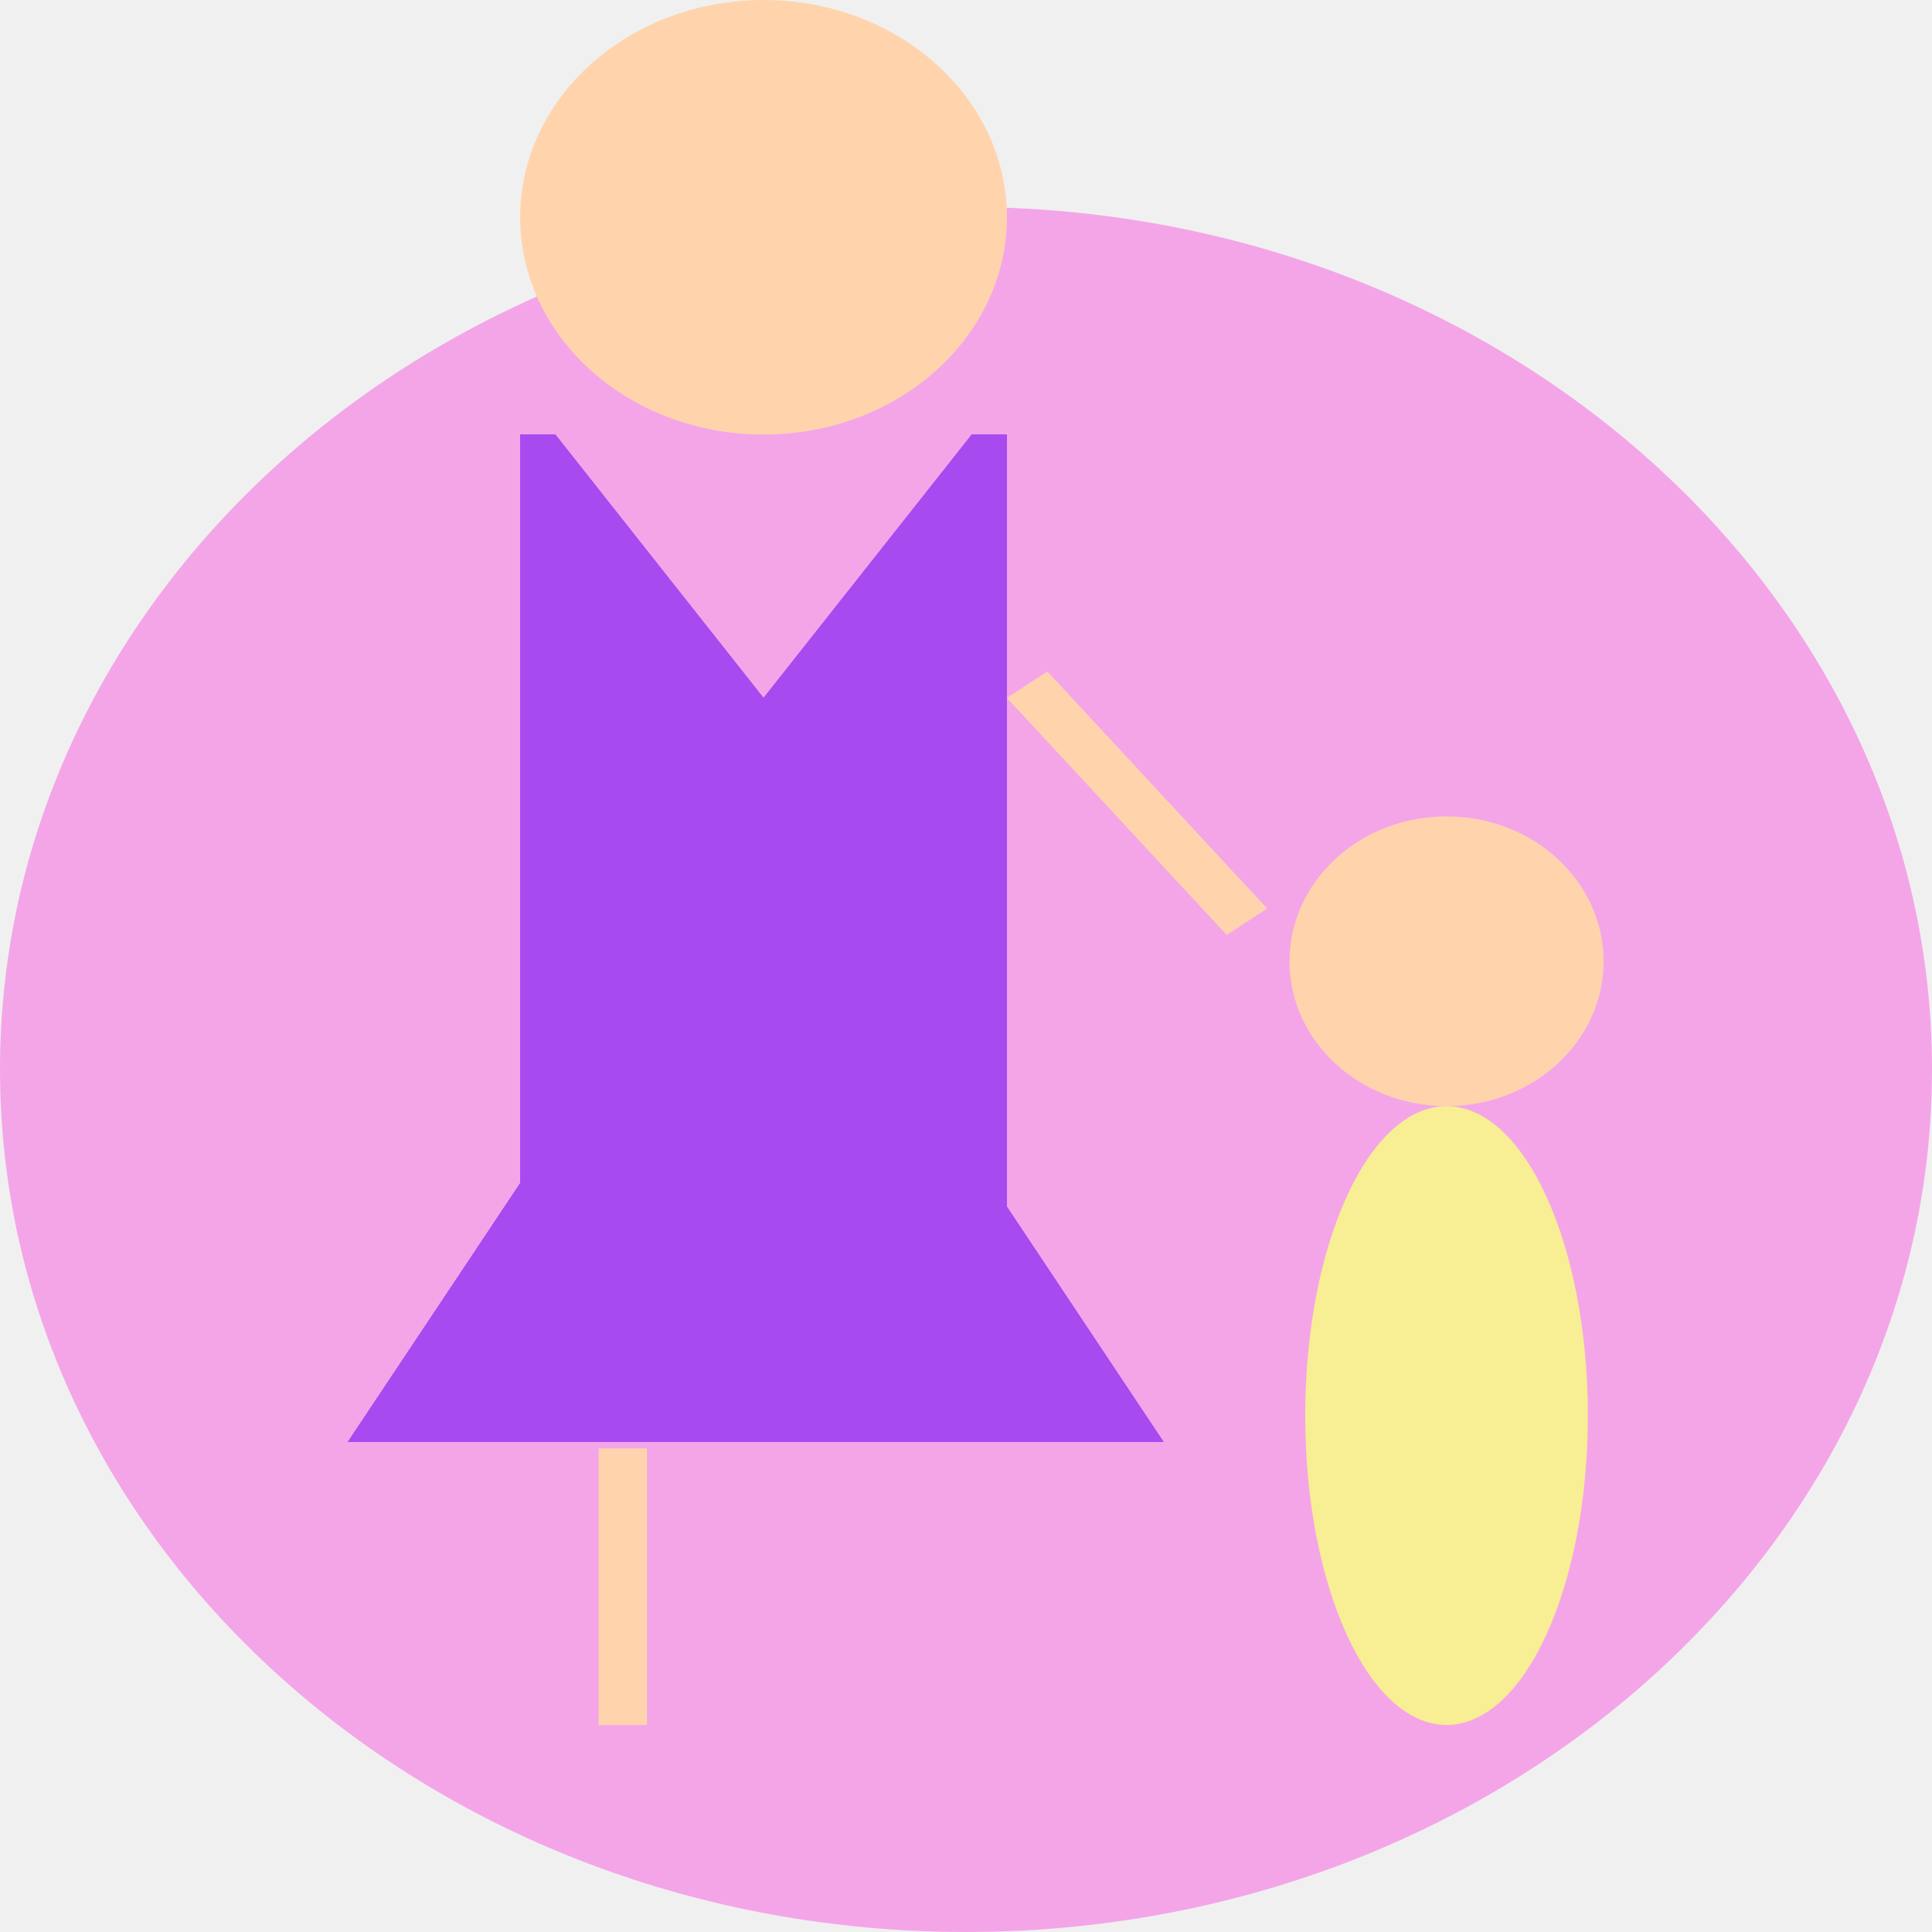
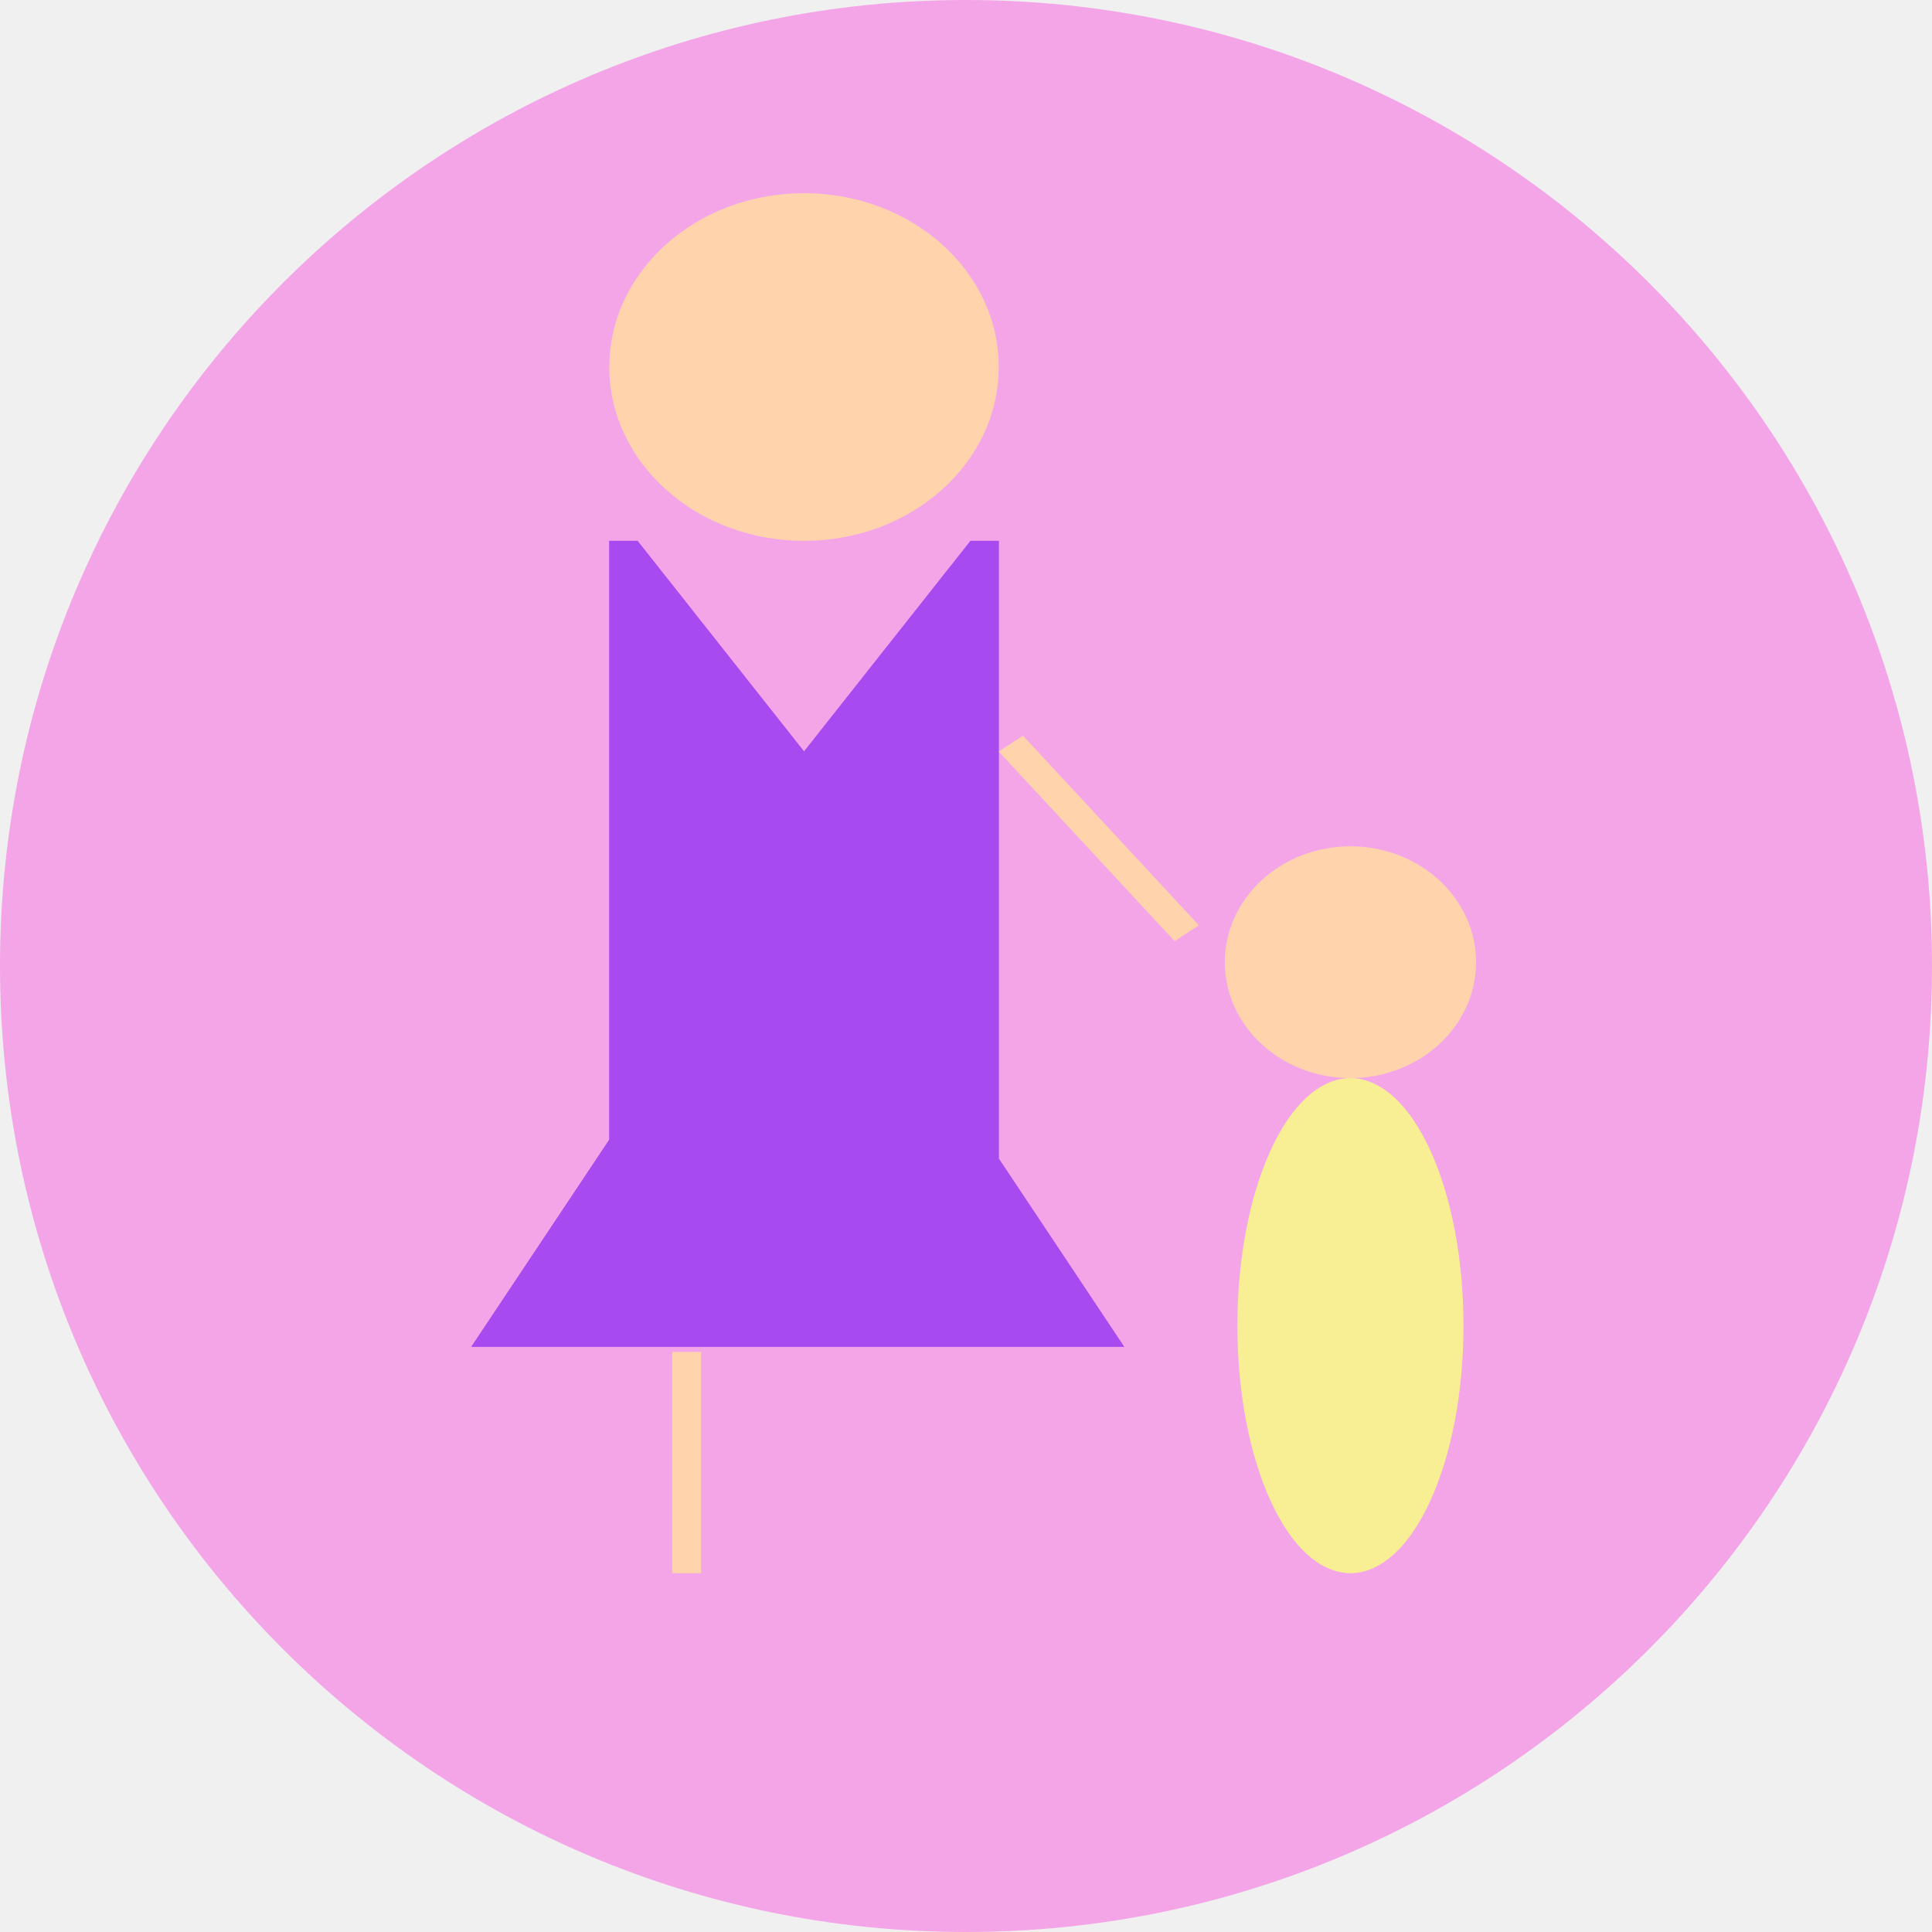
- <svg xmlns="http://www.w3.org/2000/svg" width="120" height="120" viewBox="0 0 120 120" fill="none">
-   <ellipse cx="60" cy="66.428" rx="60" ry="53.571" fill="#F4A5E8" />
-   <ellipse cx="47.425" cy="13.495" rx="15.116" ry="13.495" fill="#FFD4AD" />
-   <ellipse cx="89.848" cy="59.706" rx="9.752" ry="8.997" fill="#FFD4AD" />
+ <svg xmlns="http://www.w3.org/2000/svg" width="200" height="200" viewBox="0 0 200 200" fill="none">
+   <circle cx="100" cy="100" r="100" fill="#F4A5E8" />
+   <ellipse cx="83.233" cy="37.993" rx="20.155" ry="17.994" fill="#FFD4AD" />
+   <ellipse cx="139.797" cy="99.608" rx="13.003" ry="11.996" fill="#FFD4AD" />
  <mask id="path-4-inside-1" fill="white">
-     <path fill-rule="evenodd" clip-rule="evenodd" d="M47.425 43.348L60.354 26.99H62.541V74.948L72.275 89.558H21.6L32.309 73.484V26.99H34.496L47.425 43.348Z" />
+     <path fill-rule="evenodd" clip-rule="evenodd" d="M83.233 77.797L100.472 55.987H103.388V119.931L116.366 139.411H48.8L63.078 117.979V55.987H65.994L83.233 77.797Z" />
  </mask>
-   <path fill-rule="evenodd" clip-rule="evenodd" d="M47.425 43.348L60.354 26.99H62.541V74.948L72.275 89.558H21.6L32.309 73.484V26.99H34.496L47.425 43.348Z" fill="#A74AF0" />
-   <path d="M60.354 26.99V23.99H58.901L58.001 25.13L60.354 26.99ZM47.425 43.348L45.071 45.208L47.425 48.186L49.779 45.208L47.425 43.348ZM62.541 26.99H65.541V23.99H62.541V26.99ZM62.541 74.948H59.541V75.856L60.044 76.611L62.541 74.948ZM72.275 89.558V92.558H77.878L74.771 87.895L72.275 89.558ZM21.6 89.558L19.103 87.895L15.996 92.558H21.6V89.558ZM32.309 73.484L34.806 75.148L35.309 74.392V73.484H32.309ZM32.309 26.99V23.99H29.309V26.99H32.309ZM34.496 26.99L36.849 25.13L35.948 23.99H34.496V26.99ZM58.001 25.13L45.071 41.487L49.779 45.208L62.708 28.851L58.001 25.13ZM62.541 23.99H60.354V29.99H62.541V23.99ZM65.541 74.948V26.99H59.541V74.948H65.541ZM60.044 76.611L69.778 91.222L74.771 87.895L65.038 73.285L60.044 76.611ZM72.275 86.558H21.6V92.558H72.275V86.558ZM24.097 91.222L34.806 75.148L29.812 71.821L19.103 87.895L24.097 91.222ZM29.309 26.99V73.484H35.309V26.99H29.309ZM34.496 23.99H32.309V29.99H34.496V23.99ZM49.779 41.487L36.849 25.13L32.142 28.851L45.071 45.208L49.779 41.487Z" fill="#A74AF0" mask="url(#path-4-inside-1)" />
-   <line x1="38.685" y1="89.967" x2="38.685" y2="107.143" stroke="#FFD4AD" stroke-width="3" />
-   <line y1="-1.5" x2="20.078" y2="-1.5" transform="matrix(0.679994 0.733217 -0.837567 0.546334 62.5411 43.3478)" stroke="#FFD4AD" stroke-width="3" />
-   <path d="M97.125 87.923C97.125 93.066 96.17 97.649 94.69 100.89C93.149 104.265 91.325 105.643 89.848 105.643C88.37 105.643 86.547 104.265 85.006 100.89C83.526 97.649 82.57 93.066 82.57 87.923C82.57 82.78 83.526 78.196 85.006 74.955C86.547 71.581 88.37 70.202 89.848 70.202C91.325 70.202 93.149 71.581 94.69 74.955C96.17 78.196 97.125 82.78 97.125 87.923Z" fill="#F8EE94" stroke="#F8EE94" stroke-width="3" />
+   <path fill-rule="evenodd" clip-rule="evenodd" d="M83.233 77.797L100.472 55.987H103.388V119.931L116.366 139.411H48.8L63.078 117.979V55.987H65.994L83.233 77.797Z" fill="#A74AF0" />
+   <path d="M100.472 55.987V52.987H99.02L98.119 54.127L100.472 55.987ZM83.233 77.797L80.88 79.657L83.233 82.635L85.587 79.657L83.233 77.797ZM103.388 55.987H106.388V52.987H103.388V55.987ZM103.388 119.931H100.388V120.839L100.891 121.594L103.388 119.931ZM116.366 139.411V142.411H121.97L118.863 137.748L116.366 139.411ZM48.8 139.411L46.303 137.748L43.197 142.411H48.8V139.411ZM63.078 117.979L65.575 119.642L66.078 118.887V117.979H63.078ZM63.078 55.987V52.987H60.078V55.987H63.078ZM65.994 55.987L68.348 54.127L67.447 52.987H65.994V55.987ZM98.119 54.127L80.88 75.937L85.587 79.657L102.826 57.847L98.119 54.127ZM103.388 52.987H100.472V58.987H103.388V52.987ZM106.388 119.931V55.987H100.388V119.931H106.388ZM100.891 121.594L113.87 141.074L118.863 137.748L105.885 118.267L100.891 121.594ZM116.366 136.411H48.8V142.411H116.366V136.411ZM51.297 141.074L65.575 119.642L60.582 116.316L46.303 137.748L51.297 141.074ZM60.078 55.987V117.979H66.078V55.987H60.078ZM65.994 52.987H63.078V58.987H65.994V52.987ZM85.587 75.937L68.348 54.127L63.641 57.847L80.88 79.657L85.587 75.937Z" fill="#A74AF0" mask="url(#path-4-inside-1)" />
+   <line x1="71.08" y1="139.956" x2="71.08" y2="162.857" stroke="#FFD4AD" stroke-width="3" />
+   <line y1="-1.5" x2="26.771" y2="-1.5" transform="matrix(0.679994 0.733217 -0.837567 0.546334 103.388 77.7971)" stroke="#FFD4AD" stroke-width="3" />
+   <path d="M150 137.23C150 144.142 148.717 150.327 146.708 154.728C144.637 159.262 142.082 161.357 139.797 161.357C137.511 161.357 134.957 159.262 132.886 154.728C130.877 150.327 129.594 144.142 129.594 137.23C129.594 130.318 130.877 124.133 132.886 119.732C134.957 115.198 137.511 113.103 139.797 113.103C142.082 113.103 144.637 115.198 146.708 119.732C148.717 124.133 150 130.318 150 137.23Z" fill="#F8EE94" stroke="#F8EE94" stroke-width="3" />
</svg>
